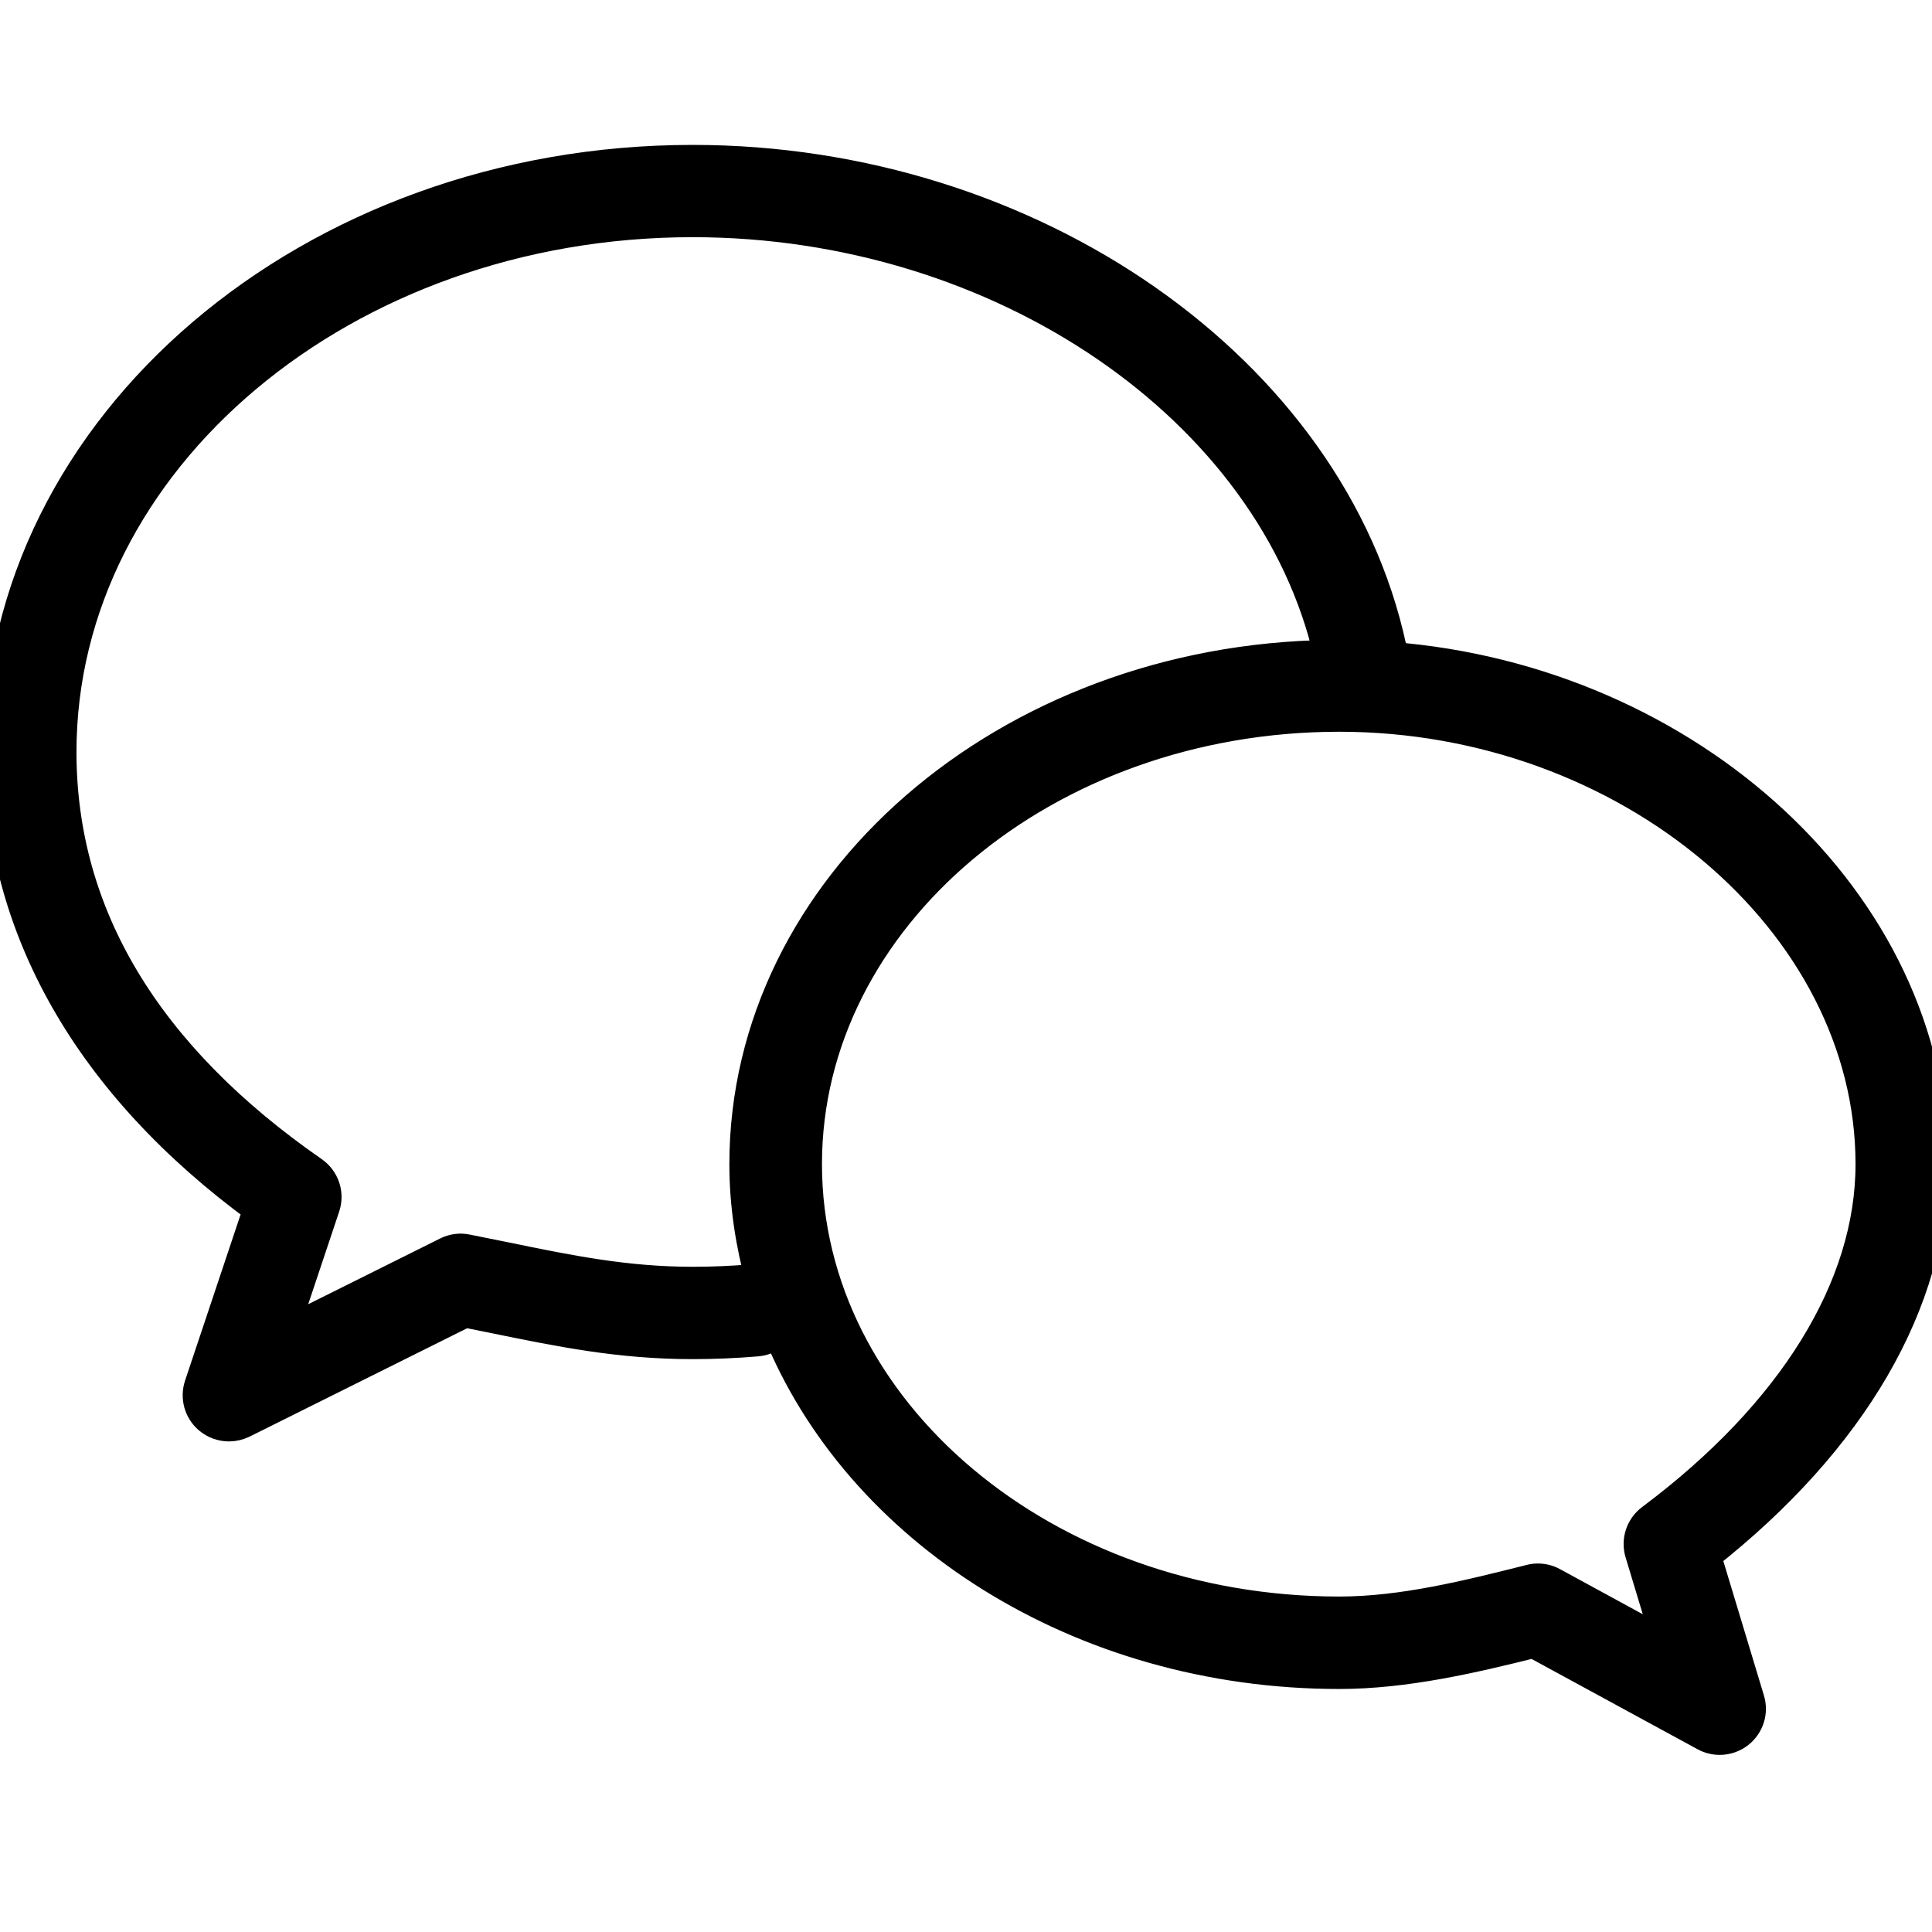
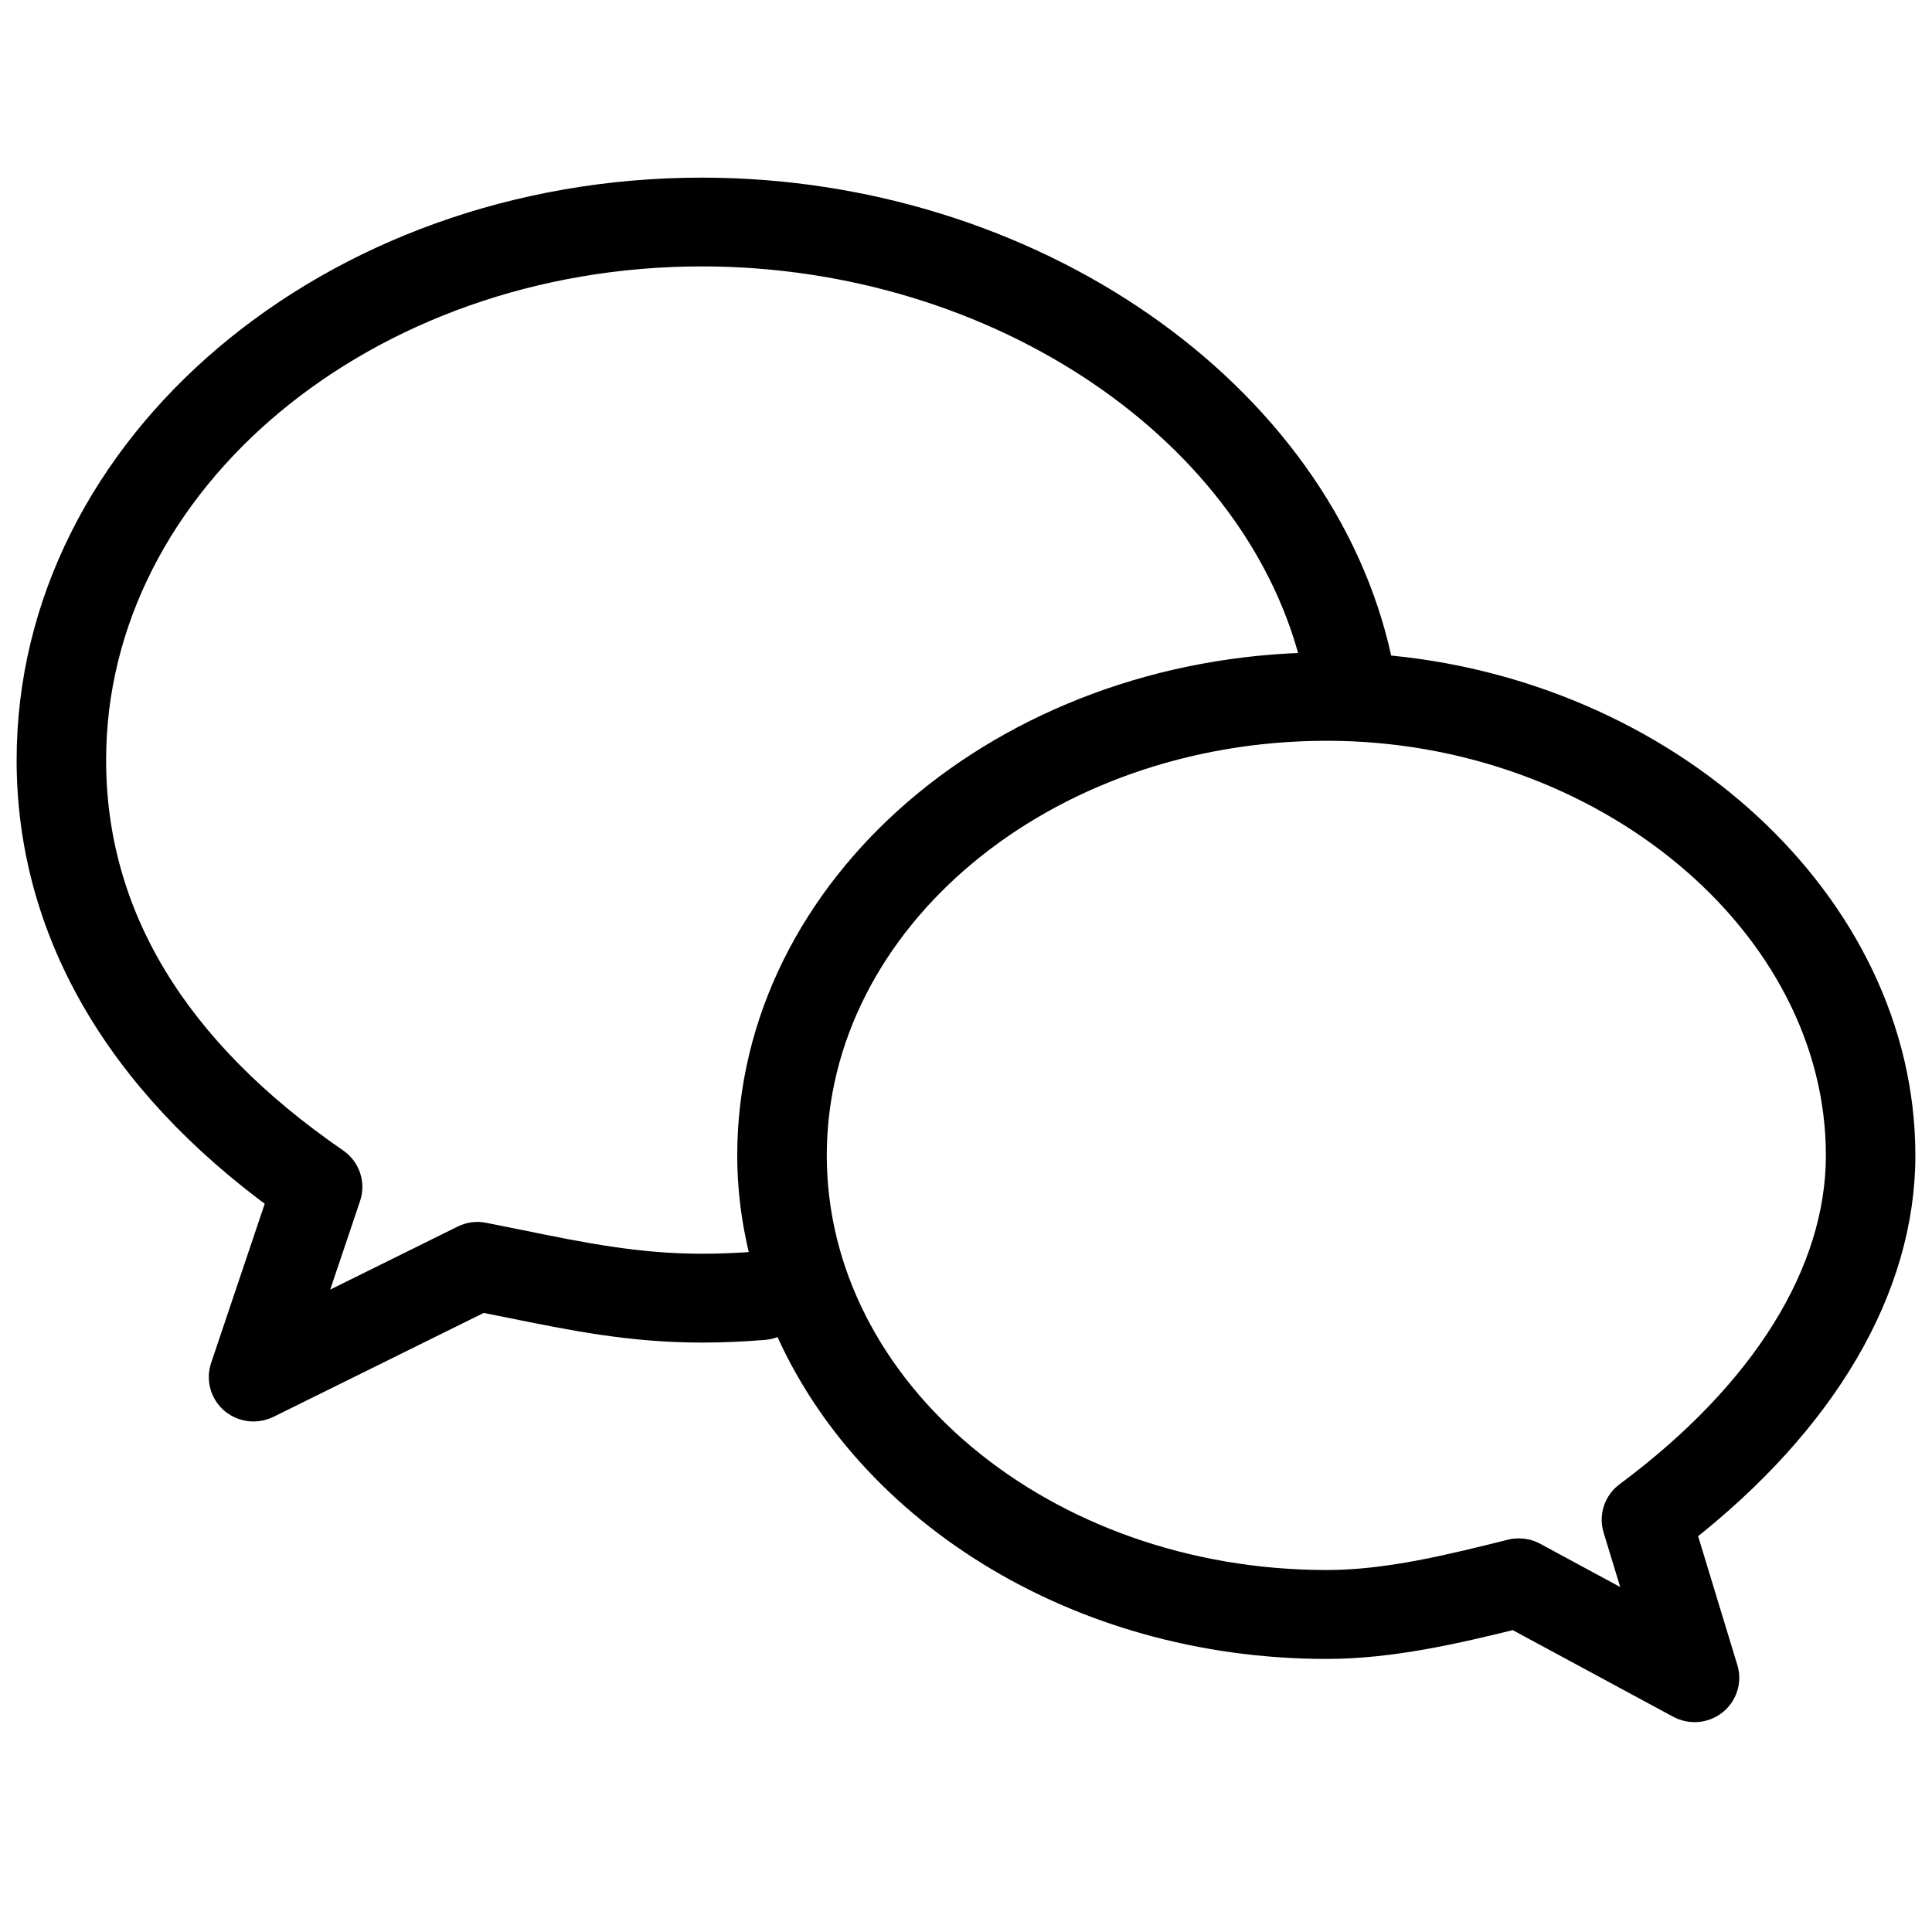
<svg xmlns="http://www.w3.org/2000/svg" width="60px" height="60px" viewBox="0 0 60 60" version="1.1">
  <defs />
  <g id="Page-1" stroke="none" stroke-width="1" fill="none" fill-rule="evenodd">
-     <g id="icon_message" stroke="#000000" fill="#000000">
-       <path d="M60,36.155 C60,28.054 52.451,21.152 43.185,20.434 C43.198,20.333 43.204,20.228 43.181,20.124 C41.323,11.501 32.008,5 21.512,5 C9.651,5 0,13.233 0,23.353 C0,28.782 2.784,33.674 8.061,37.532 L6.221,43.036 C6.103,43.395 6.21,43.789 6.497,44.037 C6.671,44.186 6.891,44.265 7.112,44.265 C7.254,44.265 7.399,44.231 7.532,44.166 L14.438,40.726 L15.289,40.897 C17.415,41.332 19.251,41.709 21.512,41.709 C22.177,41.709 22.852,41.68 23.514,41.624 C23.782,41.601 24.009,41.467 24.163,41.273 C26.653,47.475 33.516,51.953 41.591,51.953 C43.659,51.953 45.754,51.456 47.633,50.988 L52.956,53.884 C53.096,53.961 53.252,54 53.406,54 C53.616,54 53.826,53.929 53.994,53.793 C54.291,53.554 54.413,53.16 54.302,52.8 L52.943,48.3 C57.501,44.714 60,40.425 60,36.155 L60,36.155 Z M23.355,39.763 C22.746,39.815 22.127,39.841 21.514,39.841 C19.444,39.841 17.692,39.485 15.668,39.068 L14.49,38.831 C14.287,38.788 14.074,38.816 13.888,38.912 L8.715,41.489 L10.059,37.469 C10.191,37.075 10.046,36.646 9.707,36.409 C4.509,32.803 1.875,28.409 1.875,23.353 C1.875,14.263 10.684,6.866 21.512,6.866 C31.084,6.866 39.559,12.664 41.308,20.374 C31.271,20.505 23.151,27.528 23.151,36.155 C23.151,37.409 23.342,38.624 23.664,39.796 C23.567,39.772 23.464,39.753 23.355,39.763 L23.355,39.763 Z M51.296,47.204 C50.983,47.439 50.85,47.844 50.962,48.218 L51.849,51.154 L48.21,49.171 C48.071,49.095 47.916,49.056 47.76,49.056 C47.683,49.056 47.606,49.065 47.531,49.086 C45.579,49.577 43.56,50.082 41.593,50.082 C32.458,50.082 25.027,43.833 25.027,36.153 C25.027,28.473 32.458,22.225 41.593,22.225 C50.554,22.225 58.125,28.603 58.125,36.153 C58.125,39.983 55.701,43.908 51.296,47.204 L51.296,47.204 Z" id="Shape" />
+     <g id="icon_message" stroke="#000000" stroke-width="0.967" fill="#000000">
+       <path d="M59,35.883 C59,28.113 51.703,21.493 42.745,20.804 C42.758,20.707 42.764,20.607 42.742,20.507 C40.946,12.236 31.941,6 21.795,6 C10.329,6 1,13.897 1,23.604 C1,28.812 3.692,33.504 8.792,37.204 L7.014,42.484 C6.9,42.828 7.003,43.205 7.28,43.444 C7.449,43.587 7.661,43.662 7.875,43.662 C8.013,43.662 8.152,43.63 8.281,43.567 L14.956,40.268 L15.779,40.432 C17.834,40.849 19.609,41.211 21.795,41.211 C22.438,41.211 23.091,41.182 23.731,41.129 C23.99,41.107 24.209,40.978 24.358,40.792 C26.765,46.741 33.398,51.036 41.205,51.036 C43.204,51.036 45.229,50.56 47.045,50.111 L52.19,52.889 C52.326,52.962 52.477,53 52.625,53 C52.828,53 53.031,52.932 53.195,52.801 C53.481,52.572 53.599,52.194 53.492,51.849 L52.178,47.533 C56.584,44.093 59,39.979 59,35.883 L59,35.883 Z M23.576,39.344 C22.987,39.394 22.389,39.419 21.797,39.419 C19.796,39.419 18.103,39.077 16.145,38.678 L15.007,38.45 C14.811,38.409 14.605,38.436 14.425,38.527 L9.425,41 L10.724,37.144 C10.851,36.766 10.711,36.354 10.383,36.127 C5.359,32.668 2.812,28.454 2.812,23.604 C2.812,14.885 11.328,7.79 21.795,7.79 C31.048,7.79 39.24,13.351 40.931,20.746 C31.229,20.872 23.379,27.609 23.379,35.883 C23.379,37.086 23.564,38.252 23.876,39.376 C23.781,39.353 23.682,39.335 23.576,39.344 L23.576,39.344 Z M50.586,46.482 C50.284,46.707 50.155,47.096 50.264,47.454 L51.121,50.27 L47.603,48.369 C47.469,48.295 47.318,48.258 47.168,48.258 C47.094,48.258 47.019,48.267 46.947,48.286 C45.06,48.757 43.108,49.242 41.207,49.242 C32.376,49.242 25.193,43.248 25.193,35.881 C25.193,28.514 32.376,22.522 41.207,22.522 C49.869,22.522 57.188,28.64 57.188,35.881 C57.188,39.555 54.844,43.32 50.586,46.482 L50.586,46.482 Z" id="Shape" />
    </g>
  </g>
</svg>
